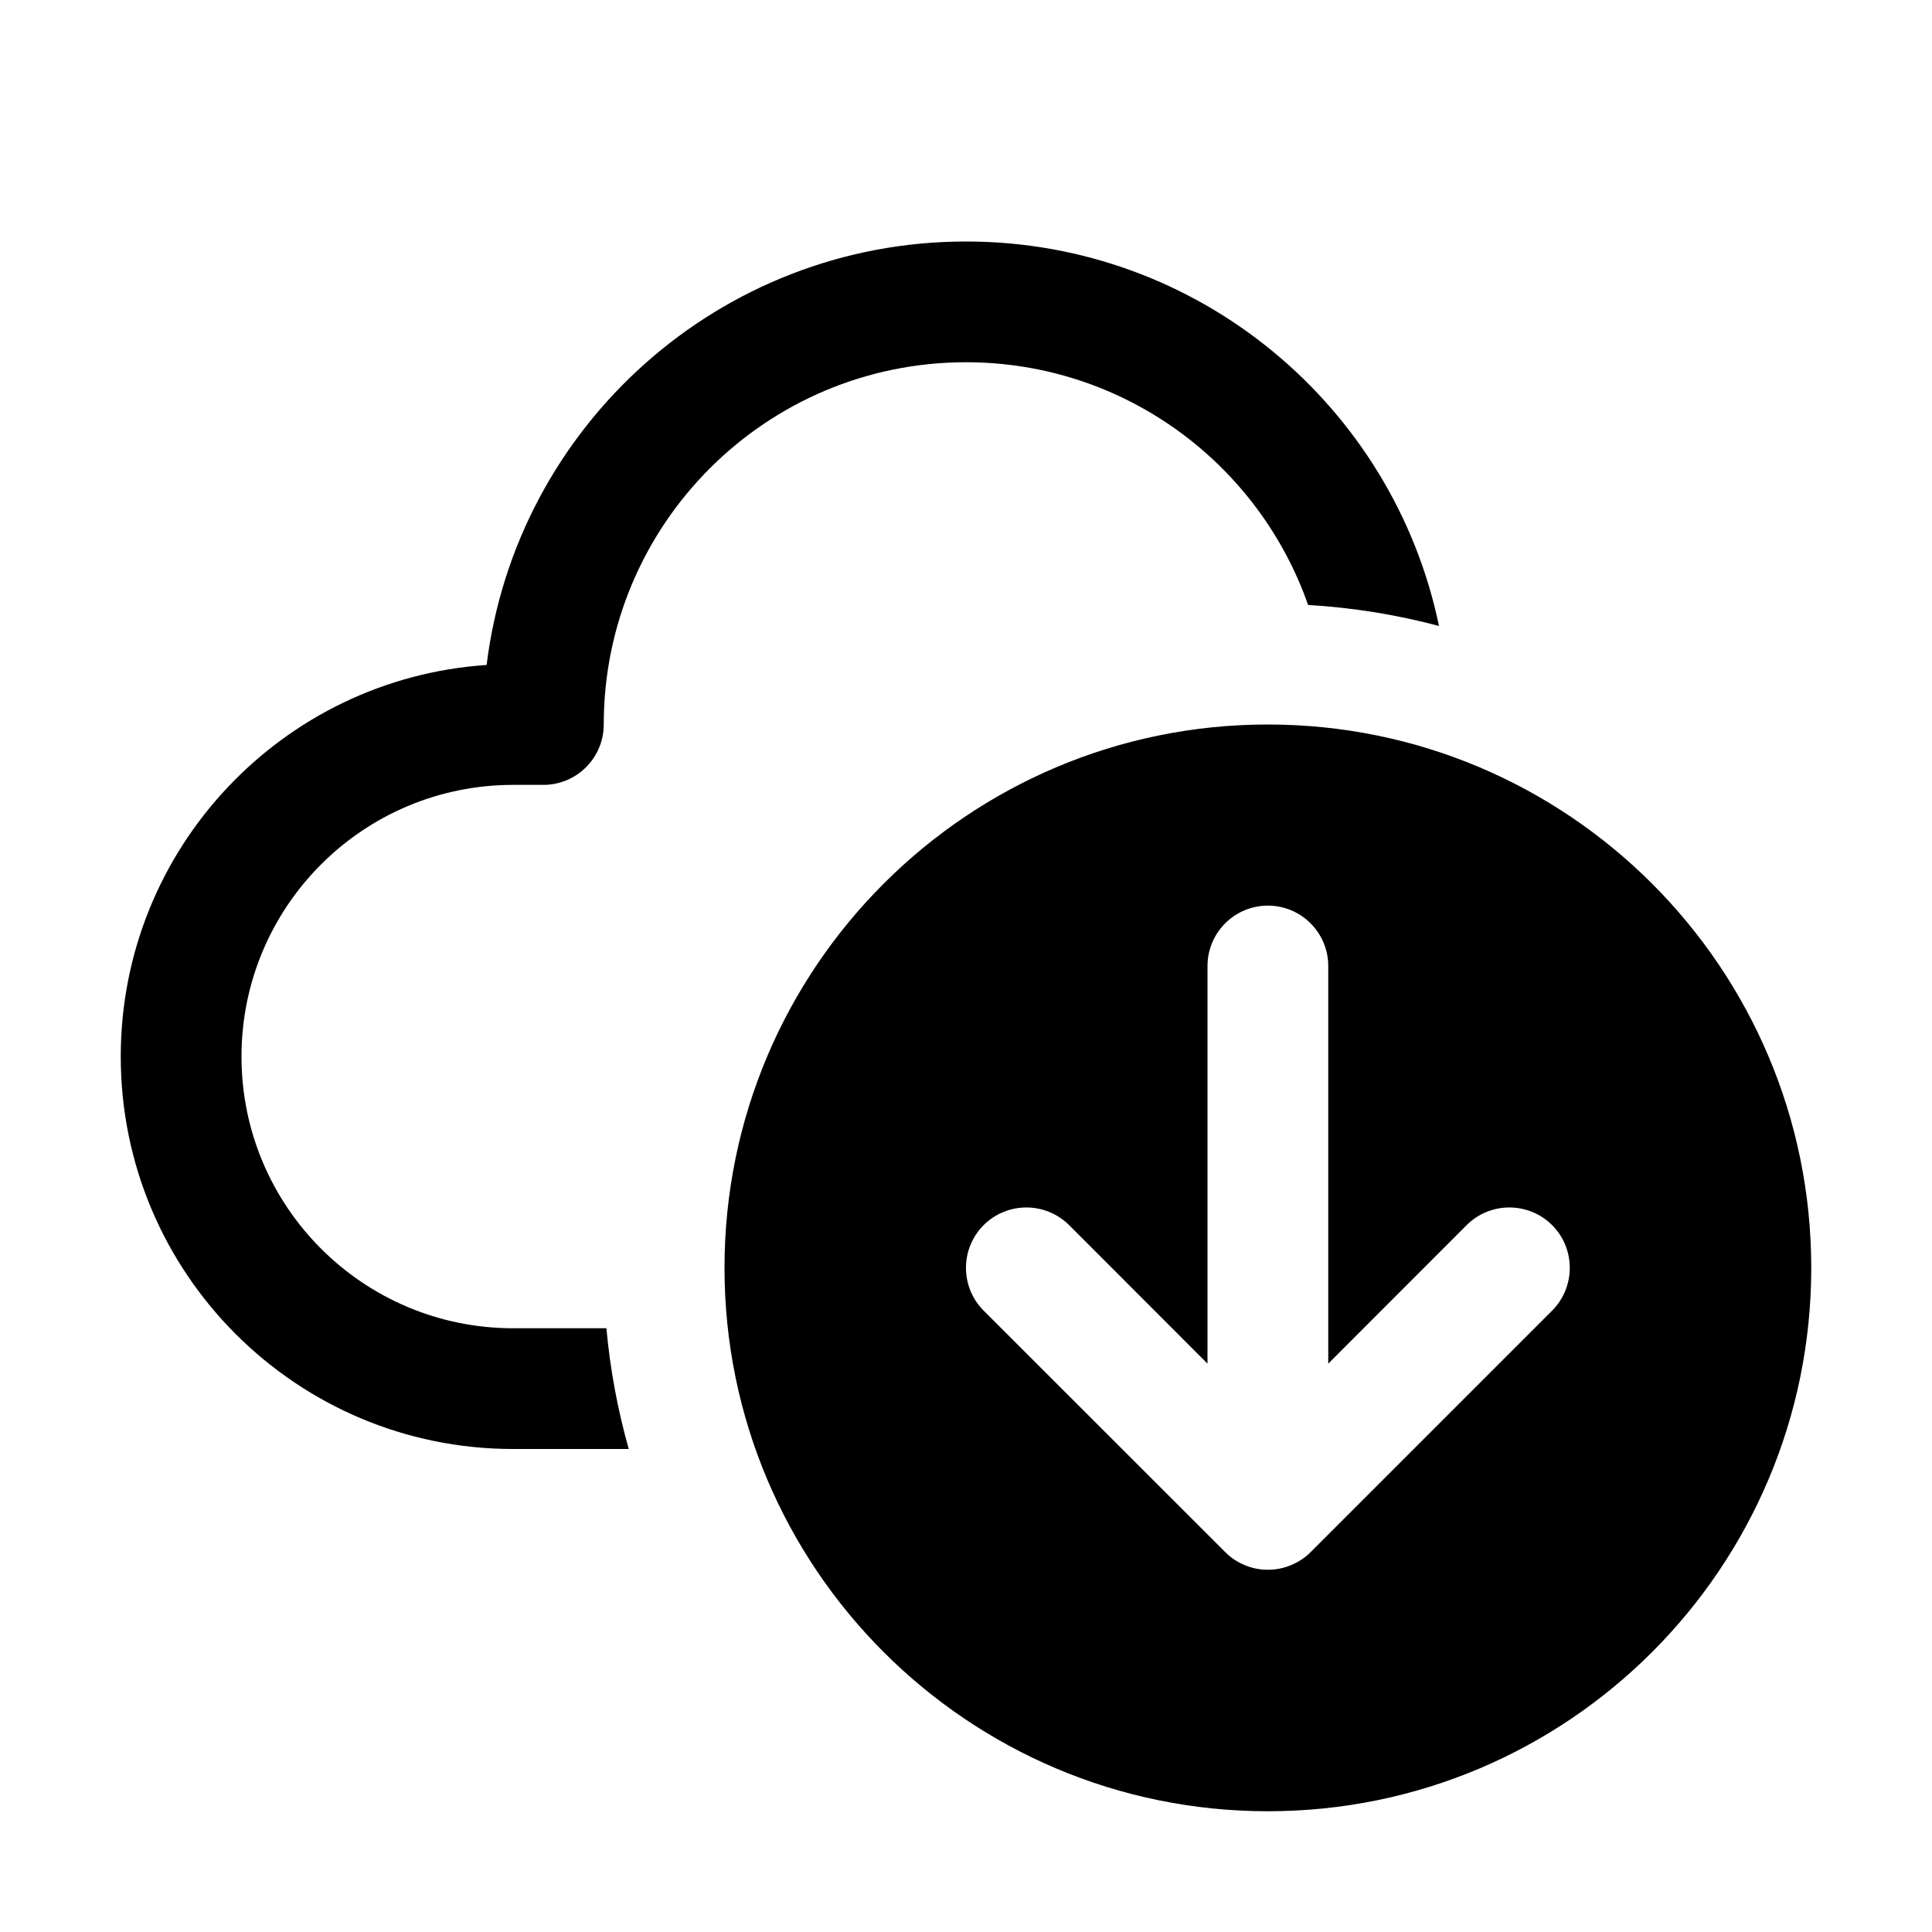
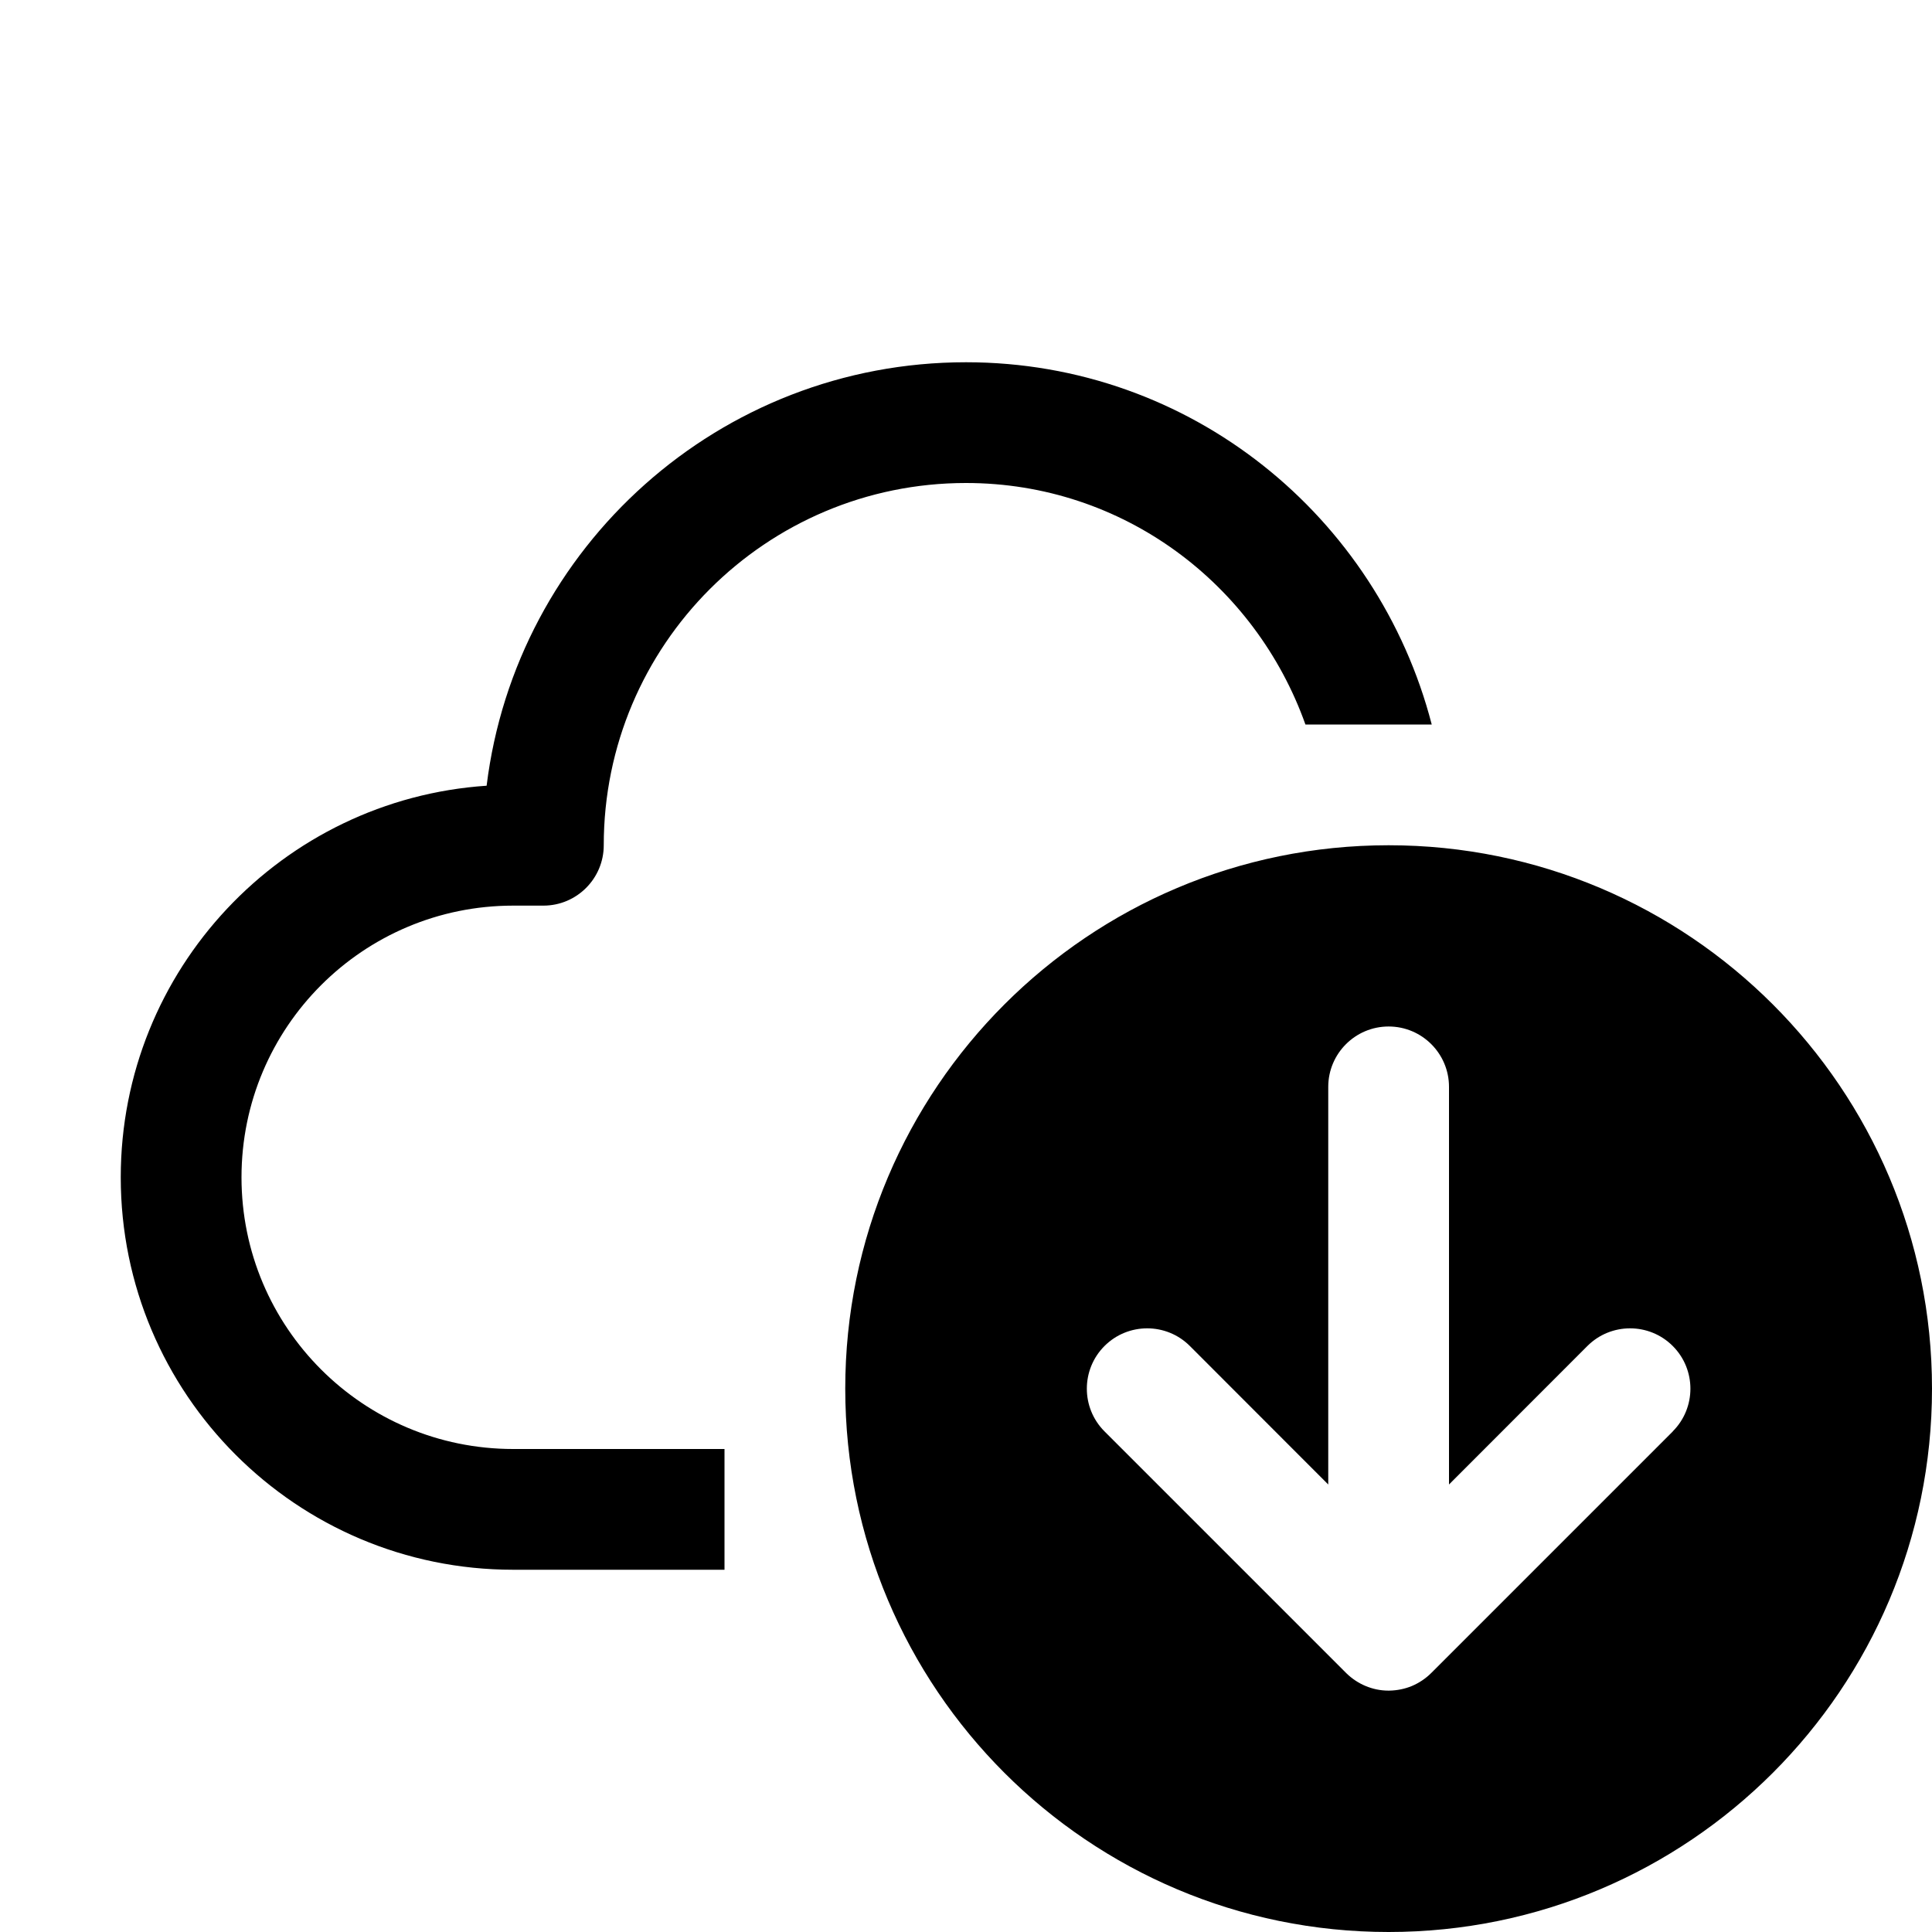
<svg xmlns="http://www.w3.org/2000/svg" width="16" height="16" viewBox="0 0 16 16" fill="currentColor">
-   <path d="M8 3C6.343 3 5 4.343 5 6C5 6.276 4.776 6.5 4.5 6.5H4.25C3.007 6.5 2 7.507 2 8.75C2 9.993 3.007 11 4.25 11H5.022C5.053 11.343 5.116 11.678 5.207 12H4.25C2.455 12 1 10.545 1 8.75C1 7.029 2.338 5.62 4.03 5.507C4.273 3.531 5.958 2 8 2C9.93 2 11.54 3.366 11.917 5.184C11.568 5.091 11.205 5.032 10.833 5.01C10.424 3.84 9.31 3 8 3ZM15 10.5C15 12.985 12.985 15 10.5 15C8.015 15 6 12.985 6 10.5C6 8.015 8.015 6 10.5 6C12.985 6 15 8.015 15 10.5ZM10.146 12.853L10.149 12.856C10.196 12.903 10.251 12.938 10.309 12.962C10.367 12.986 10.43 13 10.497 13L10.5 13L10.503 13C10.57 13 10.633 12.986 10.691 12.962C10.75 12.938 10.806 12.902 10.854 12.854L12.854 10.854C13.049 10.658 13.049 10.342 12.854 10.146C12.658 9.951 12.342 9.951 12.146 10.146L11 11.293V8C11 7.724 10.776 7.5 10.5 7.5C10.224 7.5 10 7.724 10 8V11.293L8.854 10.146C8.658 9.951 8.342 9.951 8.146 10.146C7.951 10.342 7.951 10.658 8.146 10.854L10.146 12.853Z" />
+   <path d="M11.5 7C9.015 7 7 9.015 7 11.5C7 13.985 9.015 16 11.5 16C13.985 16 16 13.985 16 11.5C16 9.015 13.985 7 11.5 7ZM13.854 11.854L11.854 13.854C11.806 13.902 11.751 13.938 11.692 13.963C11.634 13.987 11.57 14 11.504 14.001H11.498C11.431 14.001 11.368 13.987 11.31 13.963C11.252 13.939 11.197 13.903 11.15 13.857L11.147 13.854L9.147 11.854C8.952 11.659 8.952 11.342 9.147 11.147C9.342 10.952 9.659 10.952 9.854 11.147L11 12.294V9.001C11 8.725 11.224 8.501 11.5 8.501C11.776 8.501 12 8.725 12 9.001V12.294L13.146 11.147C13.341 10.952 13.658 10.952 13.853 11.147C14.048 11.342 14.048 11.659 13.853 11.854H13.854ZM4.25 12H6V13H4.25C2.455 13 1 11.545 1 9.75C1 8.029 2.338 6.62 4.03 6.507C4.273 4.53 5.958 3 8 3C9.862 3 11.411 4.278 11.857 6H10.811C10.397 4.838 9.303 4 8 4C6.343 4 5 5.343 5 7C5 7.276 4.776 7.5 4.5 7.5H4.25C3.007 7.5 2 8.507 2 9.75C2 10.993 3.007 12 4.25 12Z" />
</svg>
